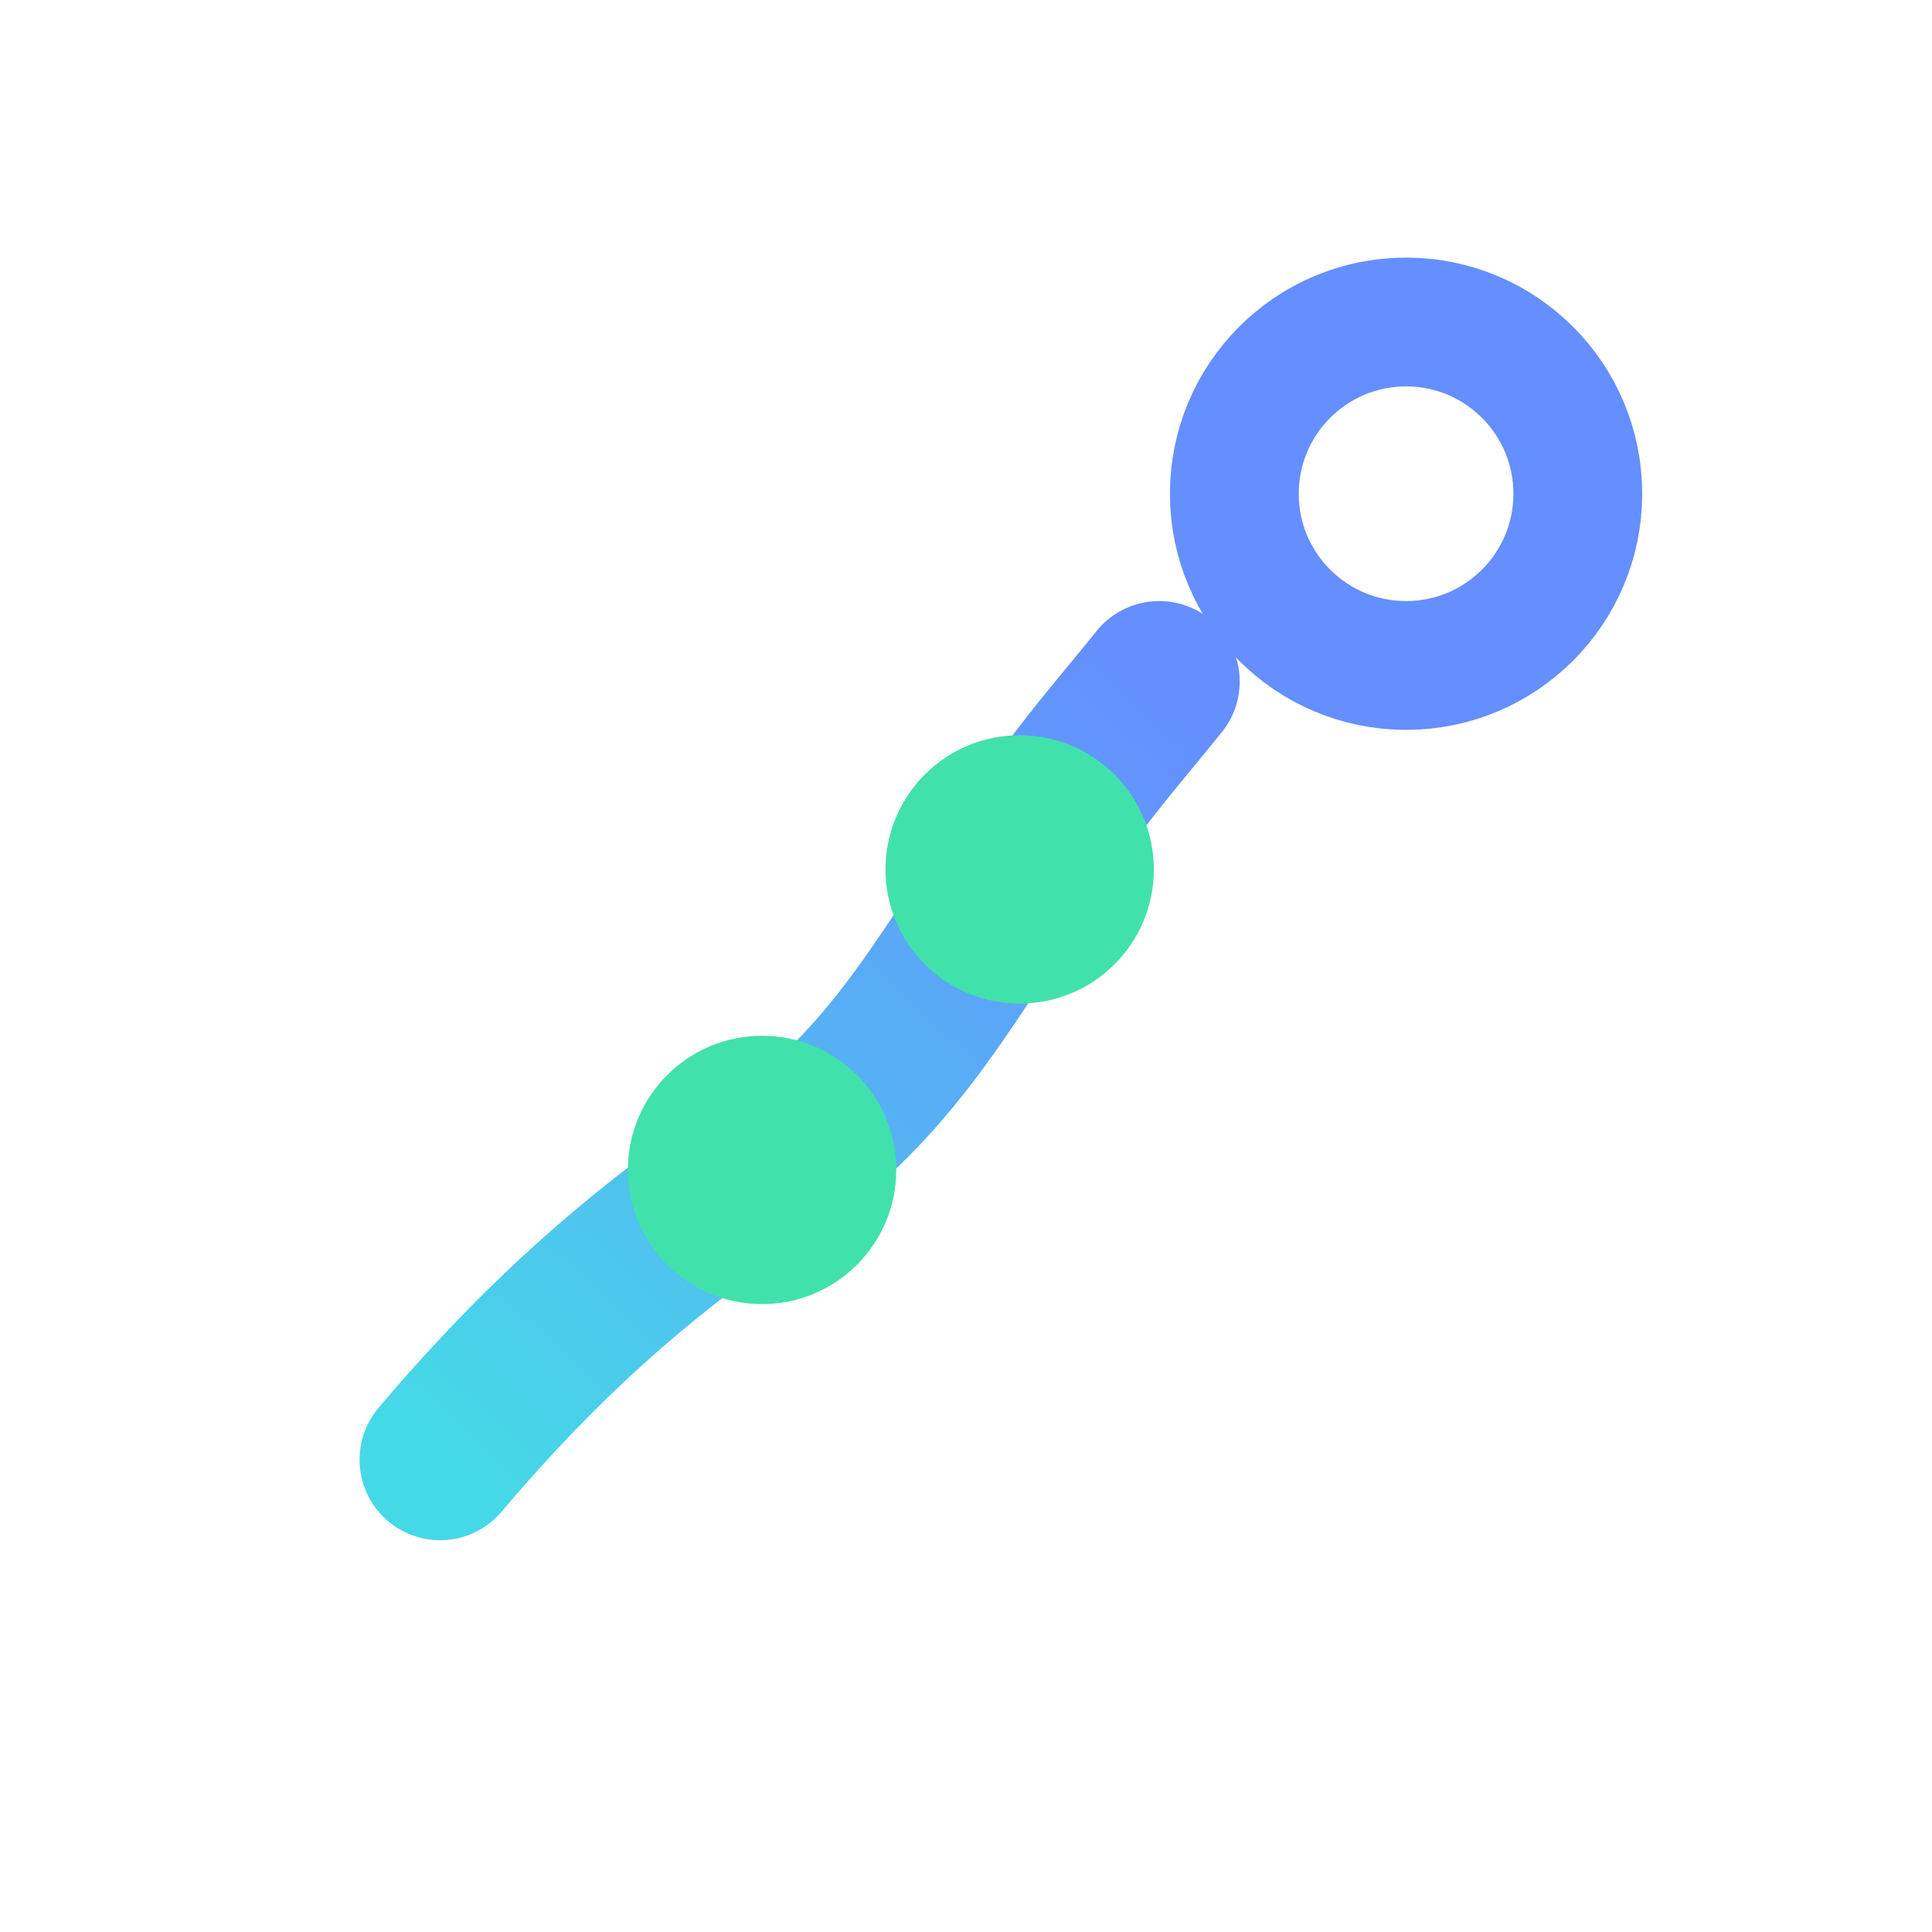
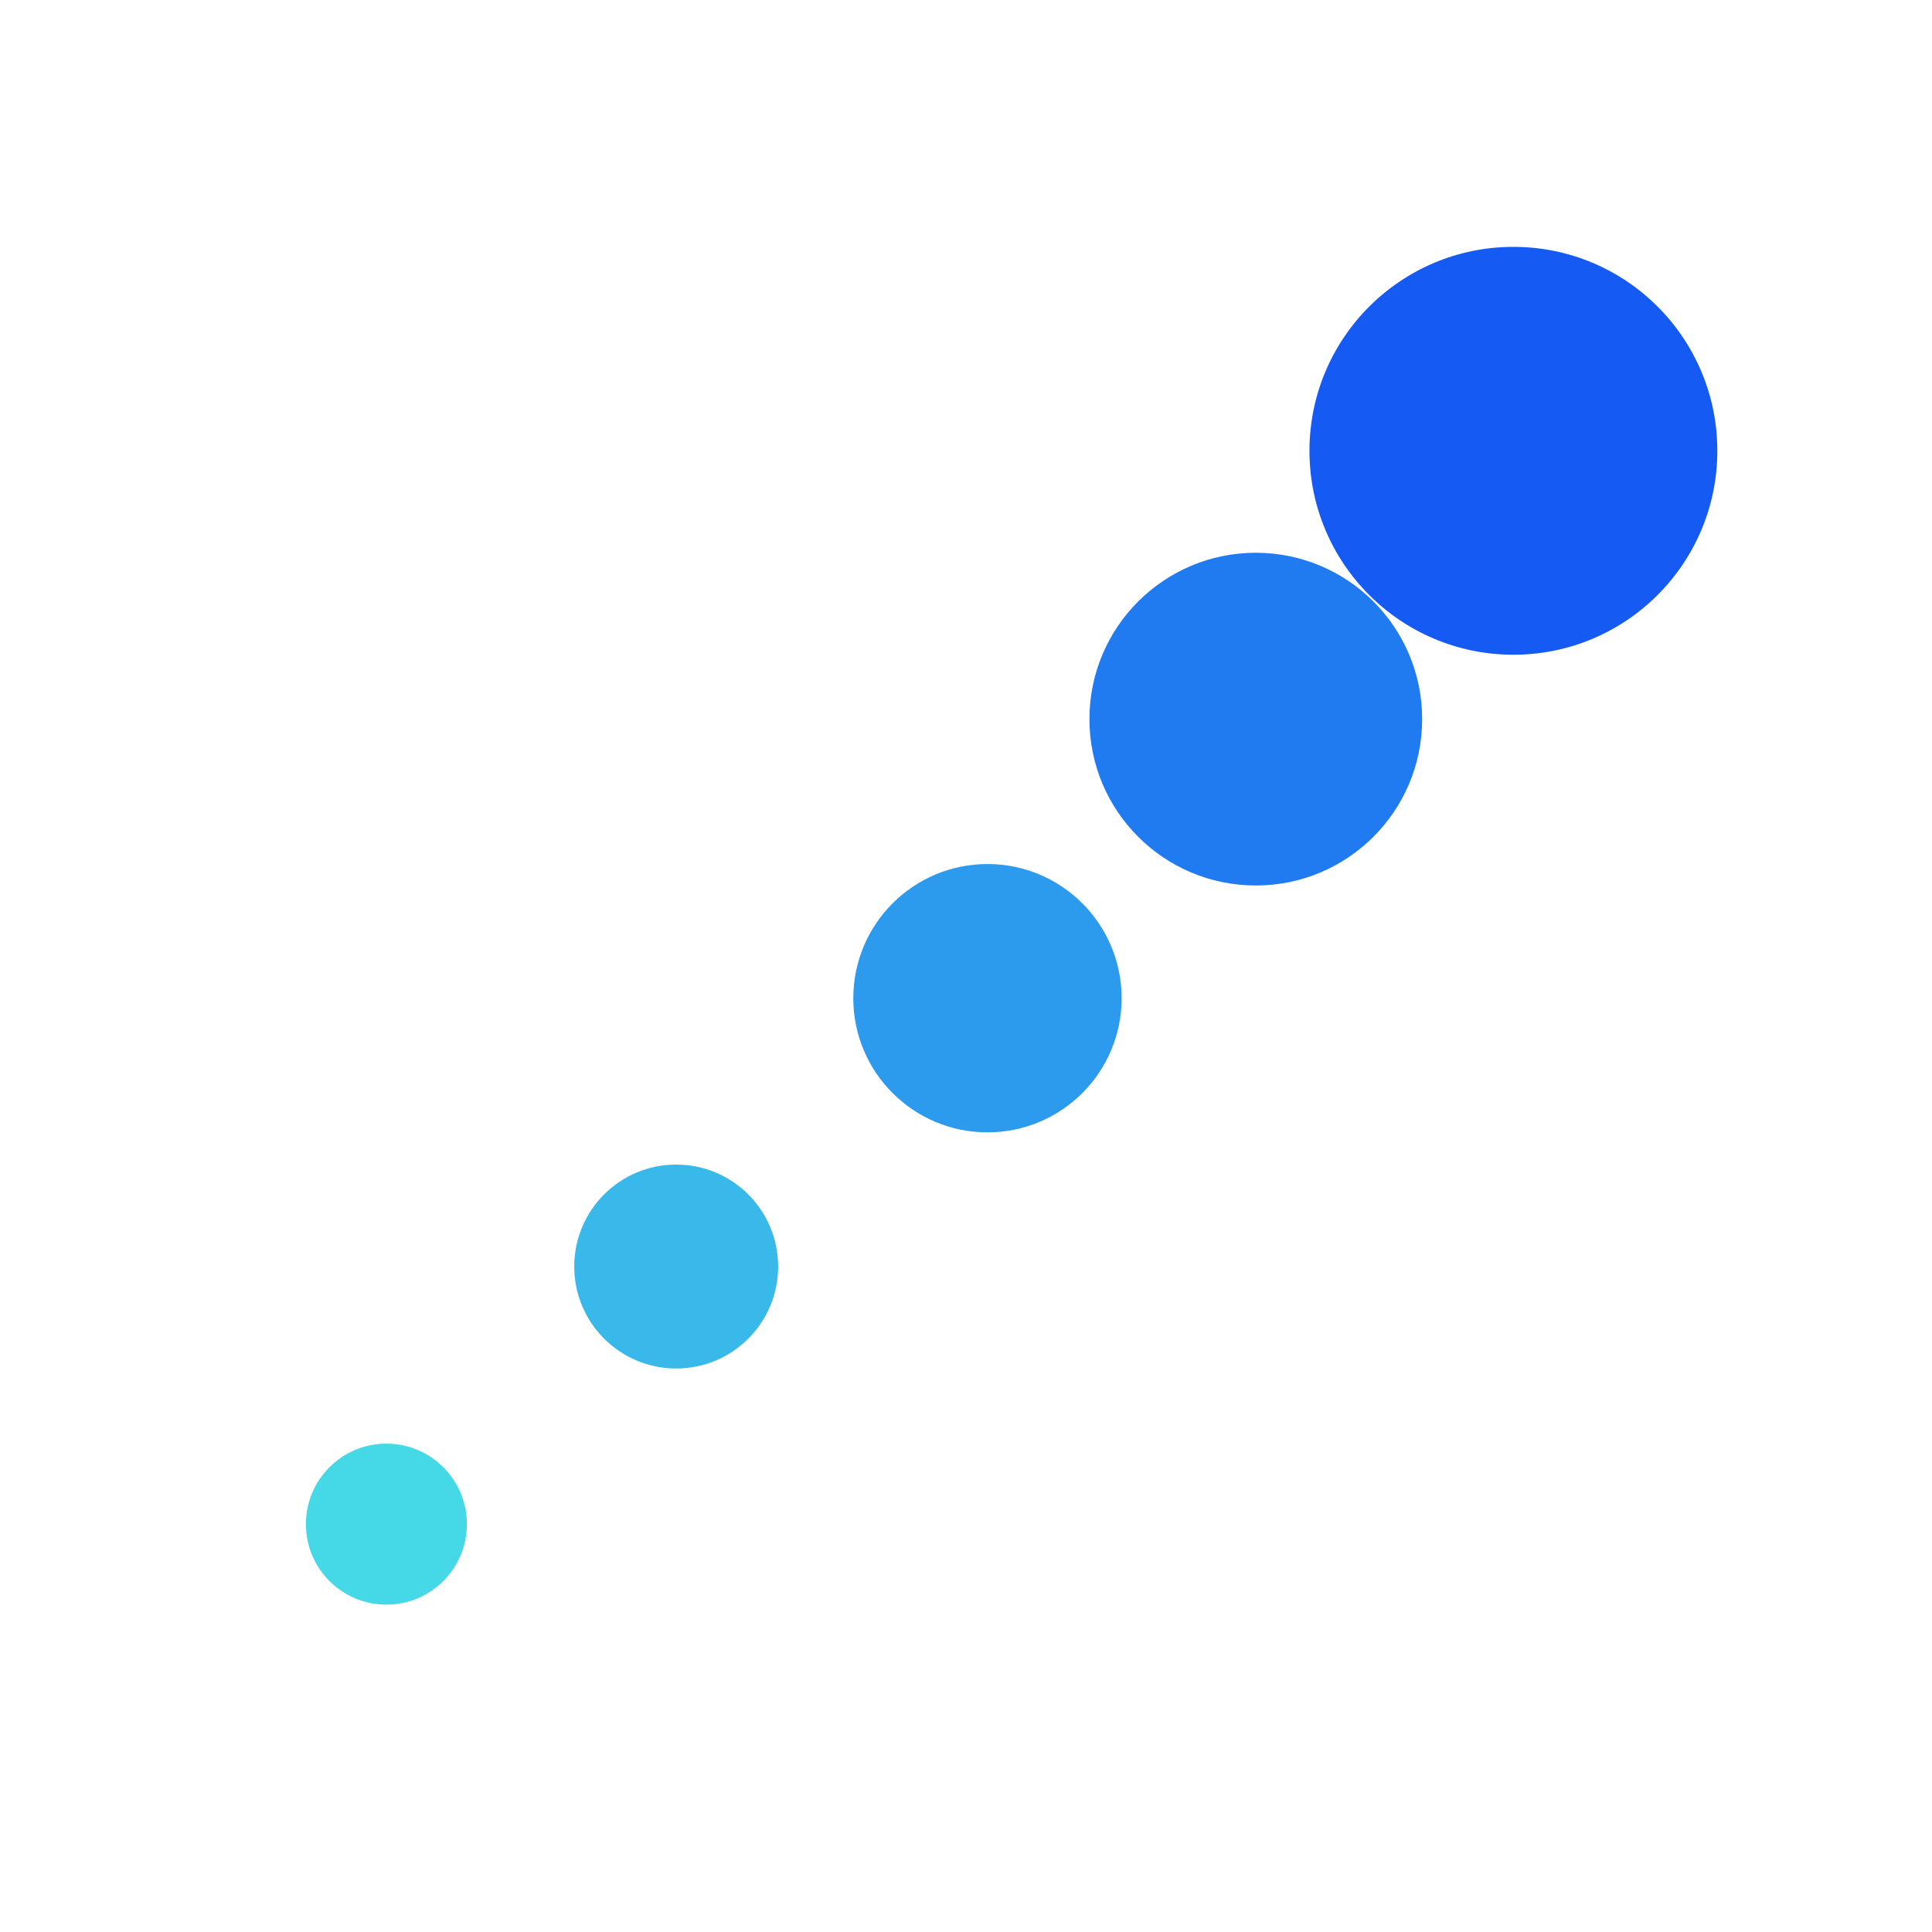
<svg xmlns="http://www.w3.org/2000/svg" width="36" height="36" viewBox="0 0 36 36" fill="none">
-   <path d="M8.2 27.2C10.4 24.6 12.3 23.1 14.2 21.8C16.4 20.5 17.6 18.3 19 16.2C19.8 14.8 20.8 13.7 21.6 12.7" stroke="url(#stigmergy-trail)" stroke-width="3" stroke-linecap="round" stroke-linejoin="round" />
-   <circle cx="14.2" cy="21.8" r="2.5" fill="#41E1AC" />
-   <circle cx="19" cy="16.2" r="2.5" fill="#41E1AC" />
-   <circle cx="26.2" cy="9.2" r="3.2" stroke="#658EFF" stroke-width="2.4" />
-   <defs>
-     <linearGradient id="stigmergy-trail" x1="8.2" y1="27.2" x2="21.6" y2="12.7" gradientUnits="userSpaceOnUse">
-       <stop stop-color="#45D9E7" />
-       <stop offset="1" stop-color="#658EFF" />
-     </linearGradient>
-   </defs>
+   <circle cx="7.2" cy="28.4" r="1.5" fill="#45D9E7" />
+   <circle cx="12.6" cy="23.6" r="1.9" fill="#39B9EA" />
+   <circle cx="18.4" cy="18.6" r="2.5" fill="#2C9AED" />
+   <circle cx="23.4" cy="13.4" r="3.1" fill="#207AF0" />
+   <circle cx="28.2" cy="8.4" r="3.8" fill="#145AF3" />
</svg>
